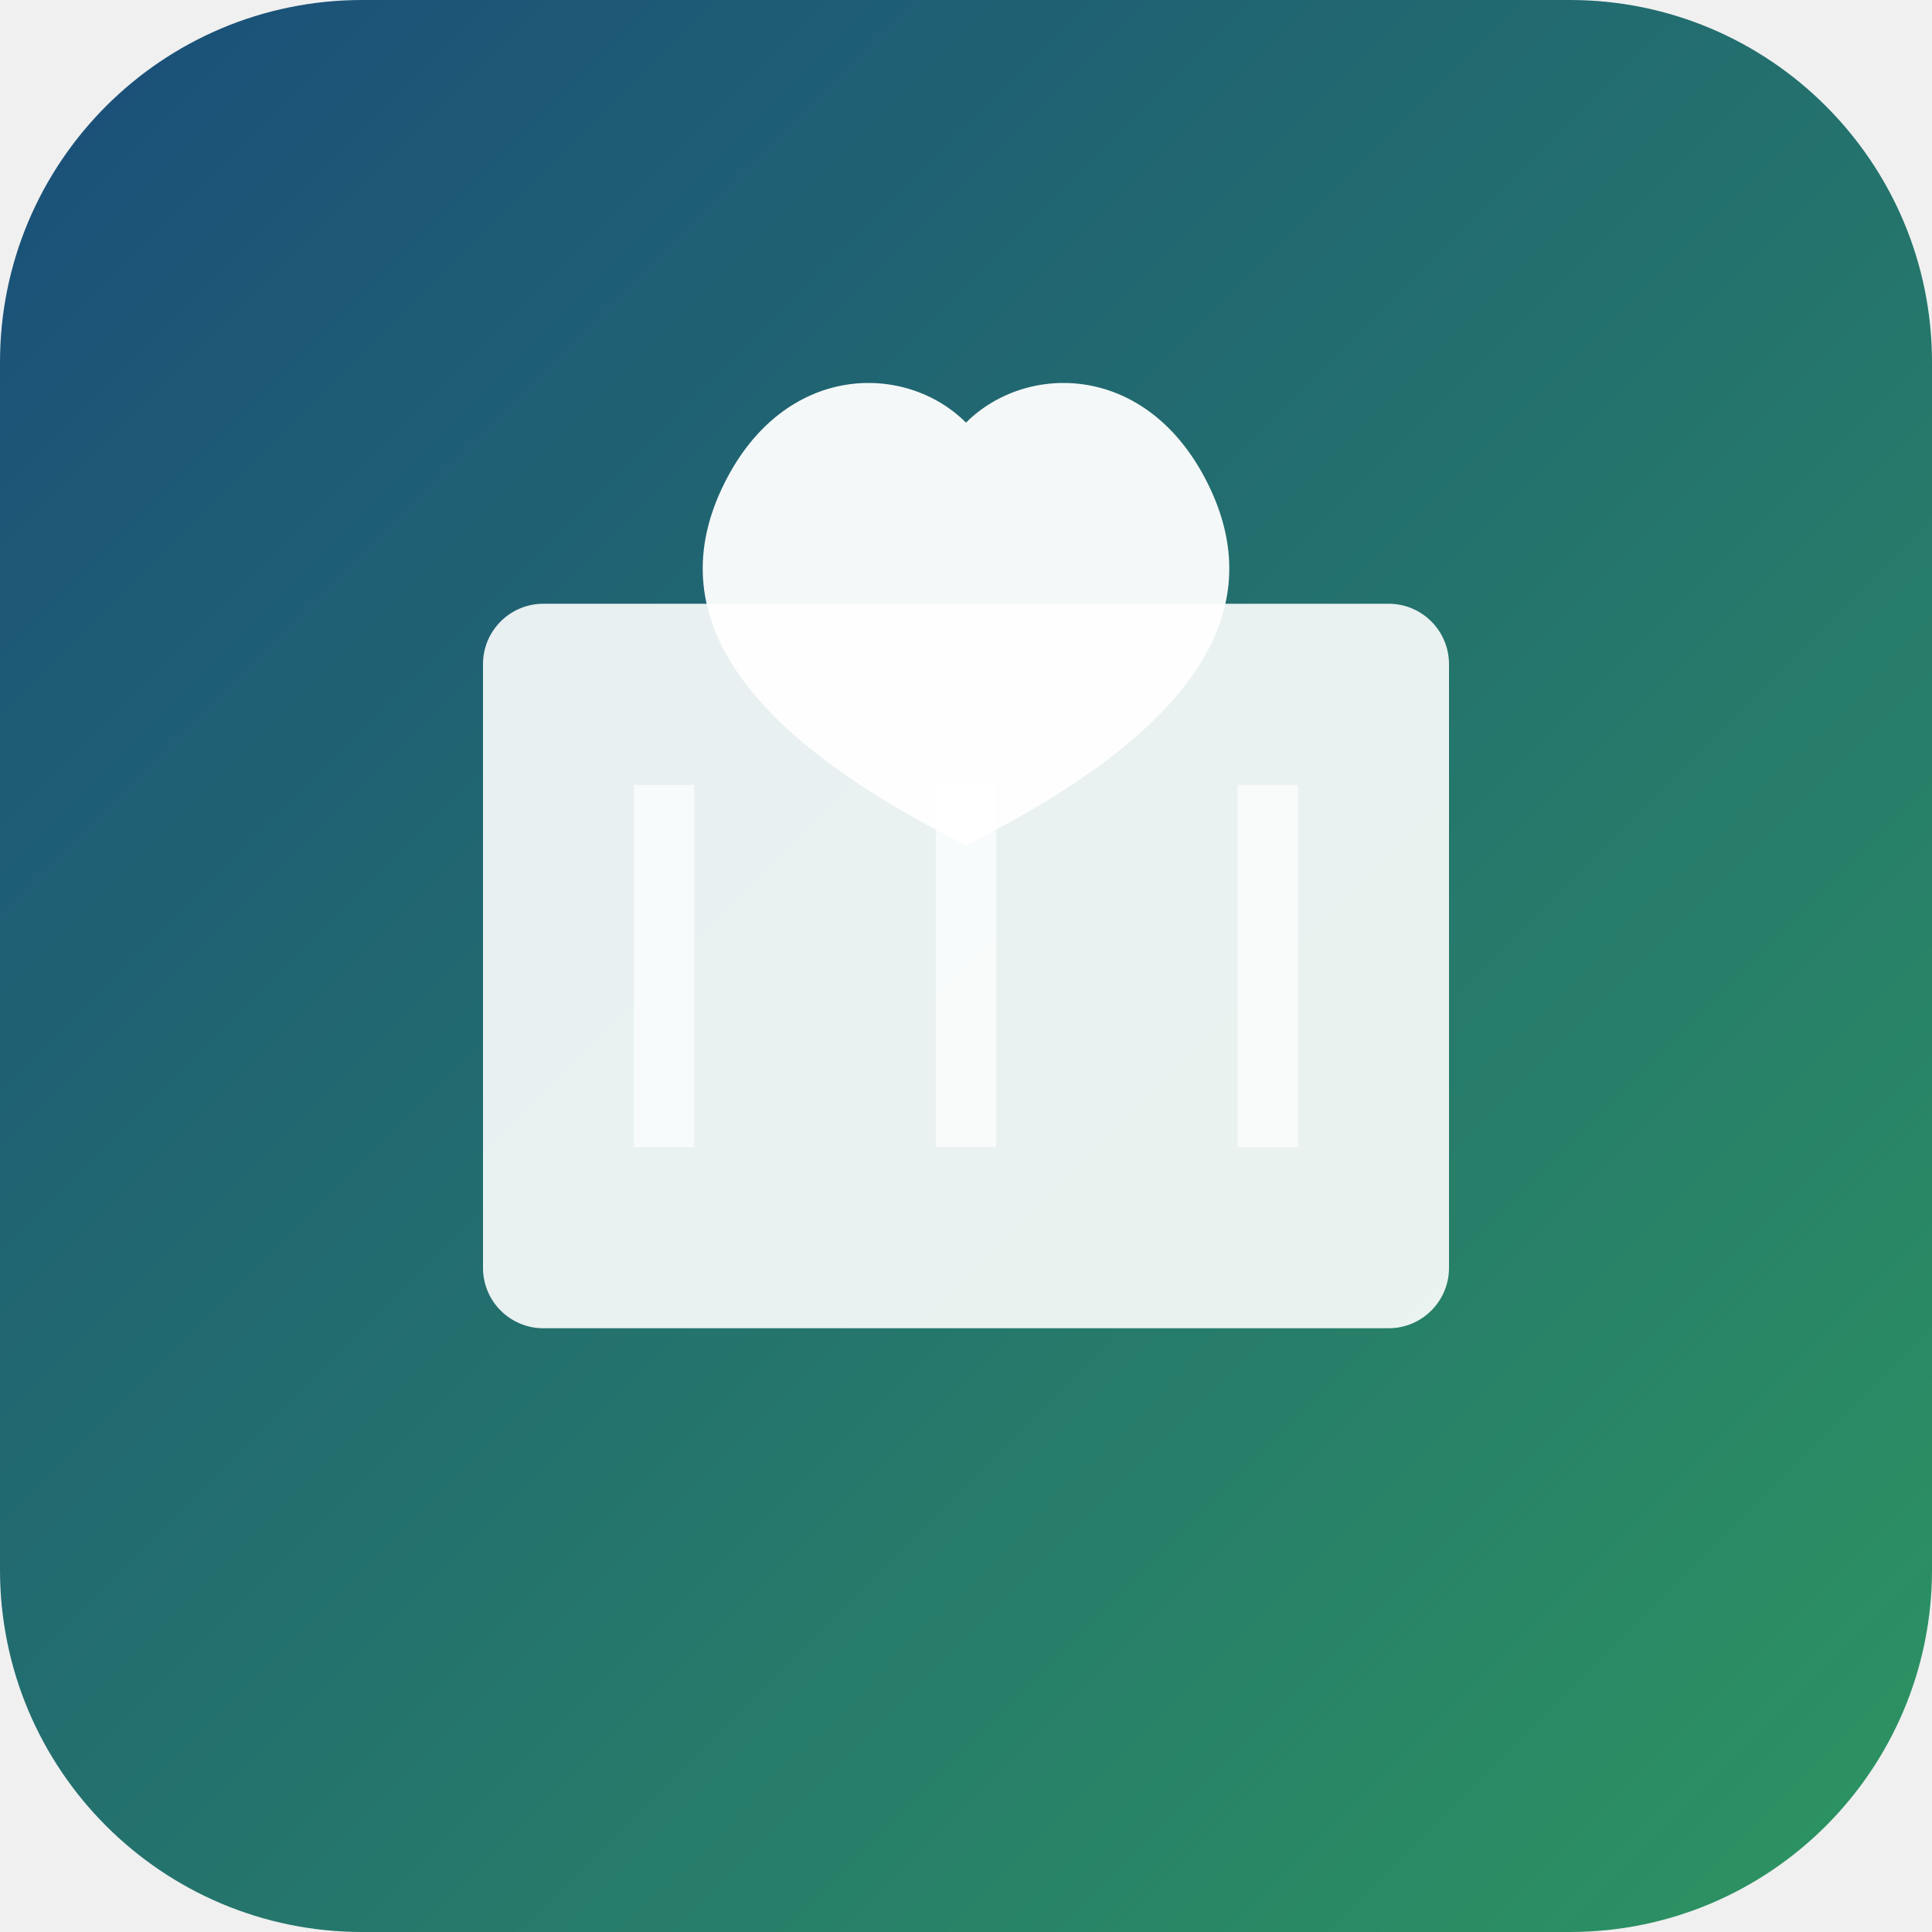
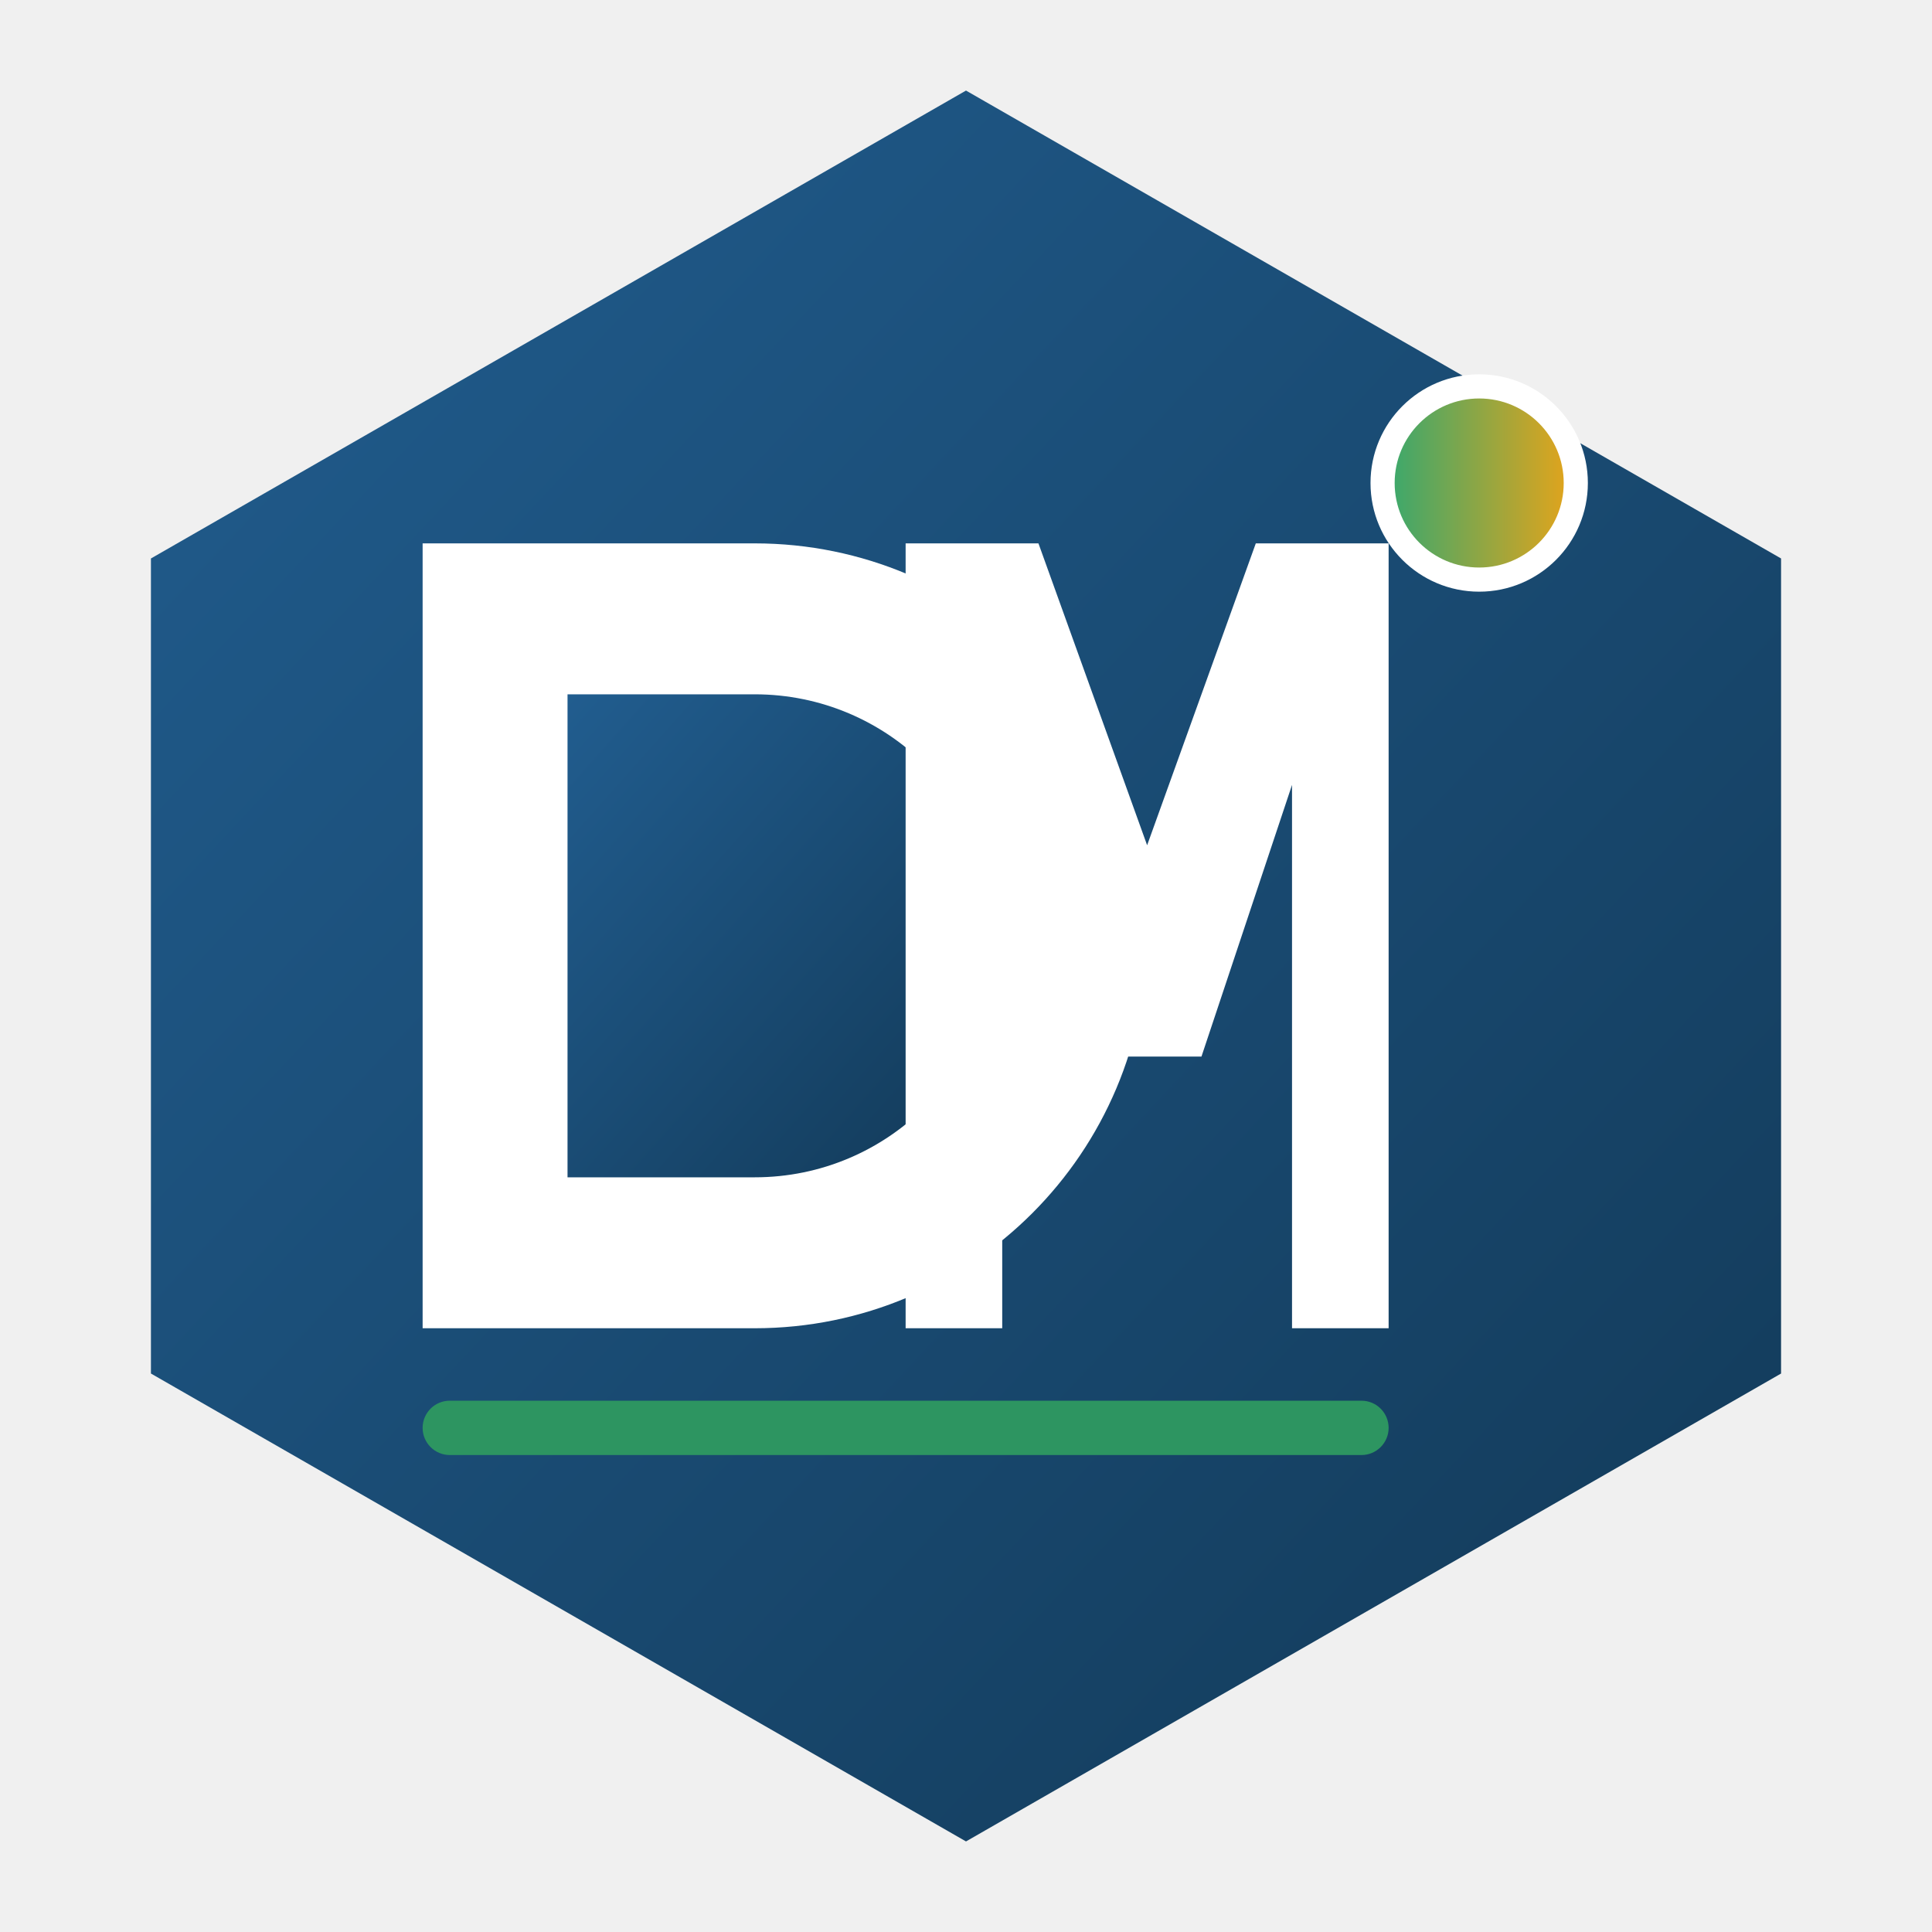
- <svg xmlns="http://www.w3.org/2000/svg" width="32" height="32" viewBox="0 0 32 32">
+ <svg xmlns="http://www.w3.org/2000/svg" viewBox="0 0 32 32" width="32" height="32" role="img" aria-label="Logo DMi">
  <defs>
-     <linearGradient id="favGradient" x1="0%" y1="0%" x2="100%" y2="100%">
-       <stop offset="0%" style="stop-color:#1a4d7a;stop-opacity:1" />
-       <stop offset="100%" style="stop-color:#2d9561;stop-opacity:1" />
+     <linearGradient id="fav-bg" x1="0" y1="0" x2="1" y2="1">
+       <stop offset="0" stop-color="#215d8f" />
+       <stop offset="1" stop-color="#123957" />
+     </linearGradient>
+     <linearGradient id="fav-accent" x1="0" y1="0" x2="1" y2="0">
+       <stop offset="0" stop-color="#34a870" />
+       <stop offset="1" stop-color="#e8a419" />
    </linearGradient>
  </defs>
-   <rect width="32" height="32" rx="6" fill="url(#favGradient)" />
-   <g transform="translate(16, 16)">
-     <rect x="-8" y="-6" width="16" height="12" rx="1" fill="white" opacity="0.9" />
-     <path d="M 0,-9 C -1,-10 -3,-10 -4,-8 C -5,-6 -4,-4 0,-2 C 4,-4 5,-6 4,-8 C 3,-10 1,-10 0,-9 Z" fill="#ffffff" opacity="0.95" />
-     <line x1="-5" y1="-3" x2="-5" y2="3" stroke="white" stroke-width="1" opacity="0.7" />
-     <line x1="0" y1="-3" x2="0" y2="3" stroke="white" stroke-width="1" opacity="0.7" />
-     <line x1="5" y1="-3" x2="5" y2="3" stroke="white" stroke-width="1" opacity="0.7" />
-   </g>
+   <path d="M 16 1.5 L 29.5 9.25 L 29.5 22.75 L 16 30.5 L 2.5 22.75 L 2.5 9.25 Z" fill="url(#fav-bg)" />
+   <path d="M 7 9 H 12.5 A 5.5 5.5 0 0 1 12.5 22 H 7 Z" fill="#fff" />
+   <path d="M 9.4 11.5 H 12.5 A 3 3 0 0 1 12.5 19.5 H 9.4 Z" fill="url(#fav-bg)" />
+   <path d="M 15 22 V 9 L 17.2 9 L 19 14 L 20.8 9 L 23 9 V 22 L 21.4 22 V 13 L 19.9 17.5 H 18.1 L 16.6 13 V 22 Z" fill="#fff" />
+   <circle cx="24.5" cy="8" r="1.6" fill="url(#fav-accent)" />
+   <circle cx="24.5" cy="8" r="1.6" fill="none" stroke="#fff" stroke-width="0.4" />
+   <rect x="7" y="23.2" width="16" height="0.9" rx="0.45" fill="#2d9561" />
</svg>
